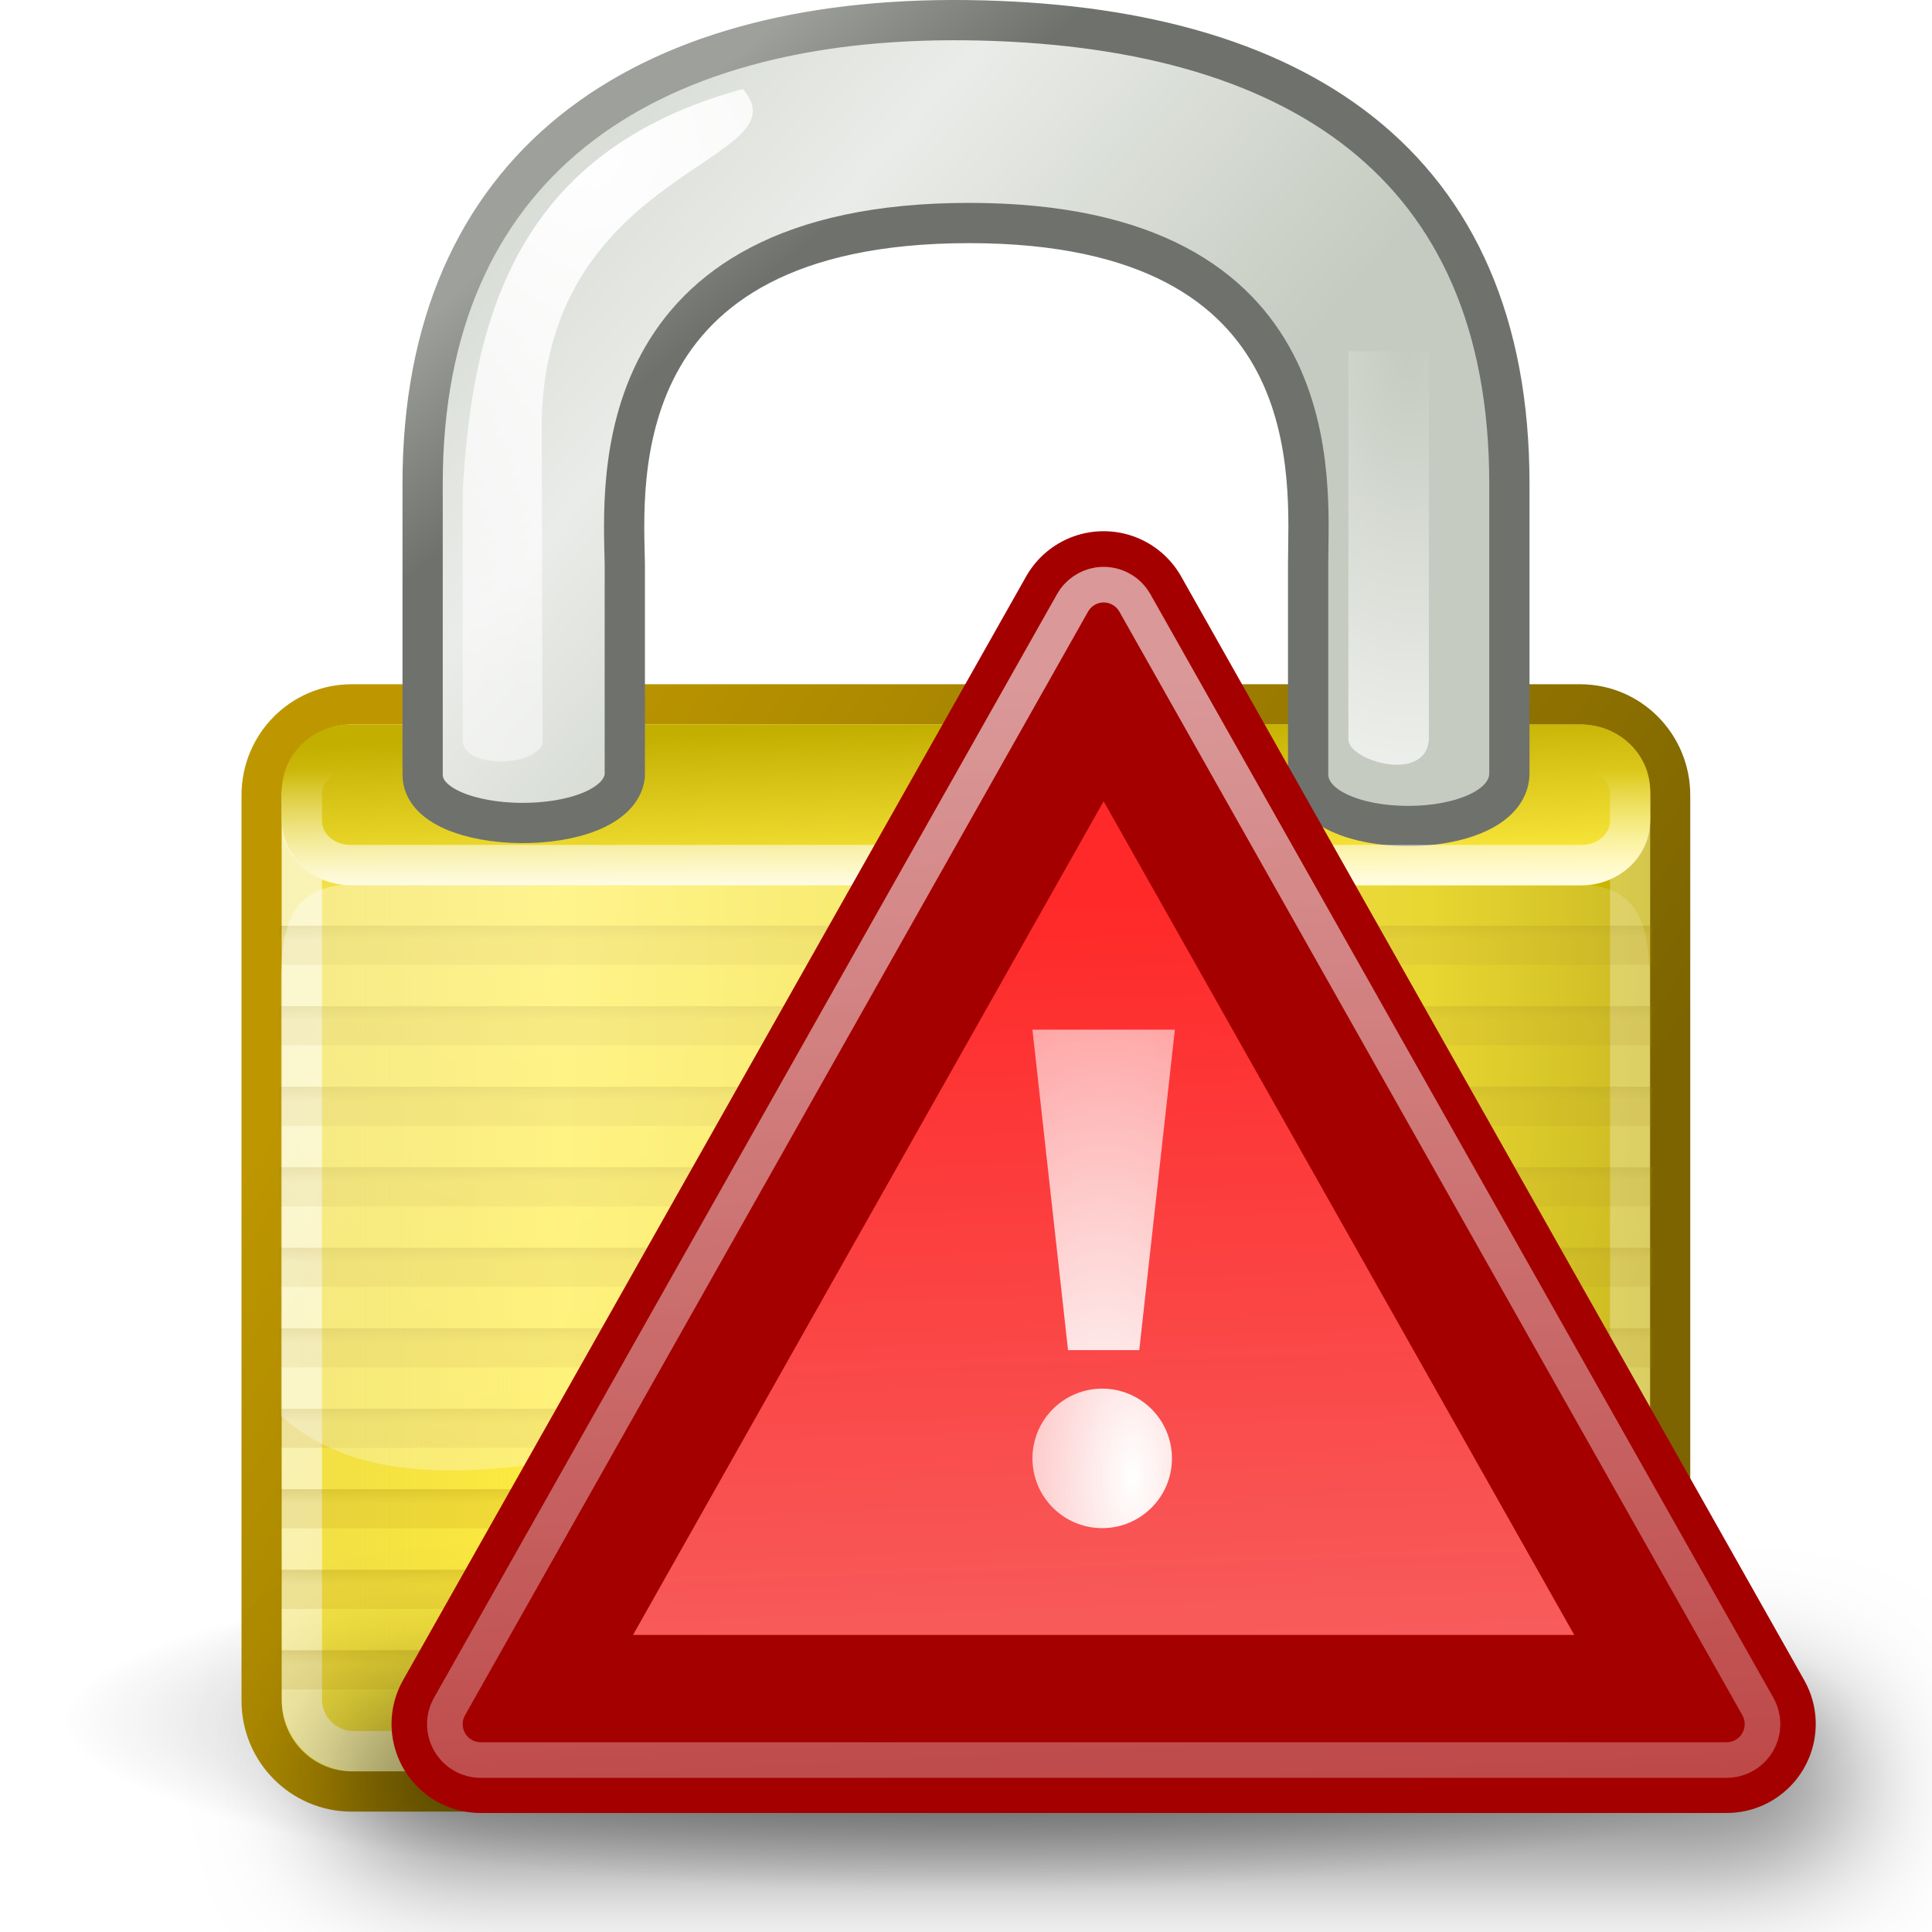
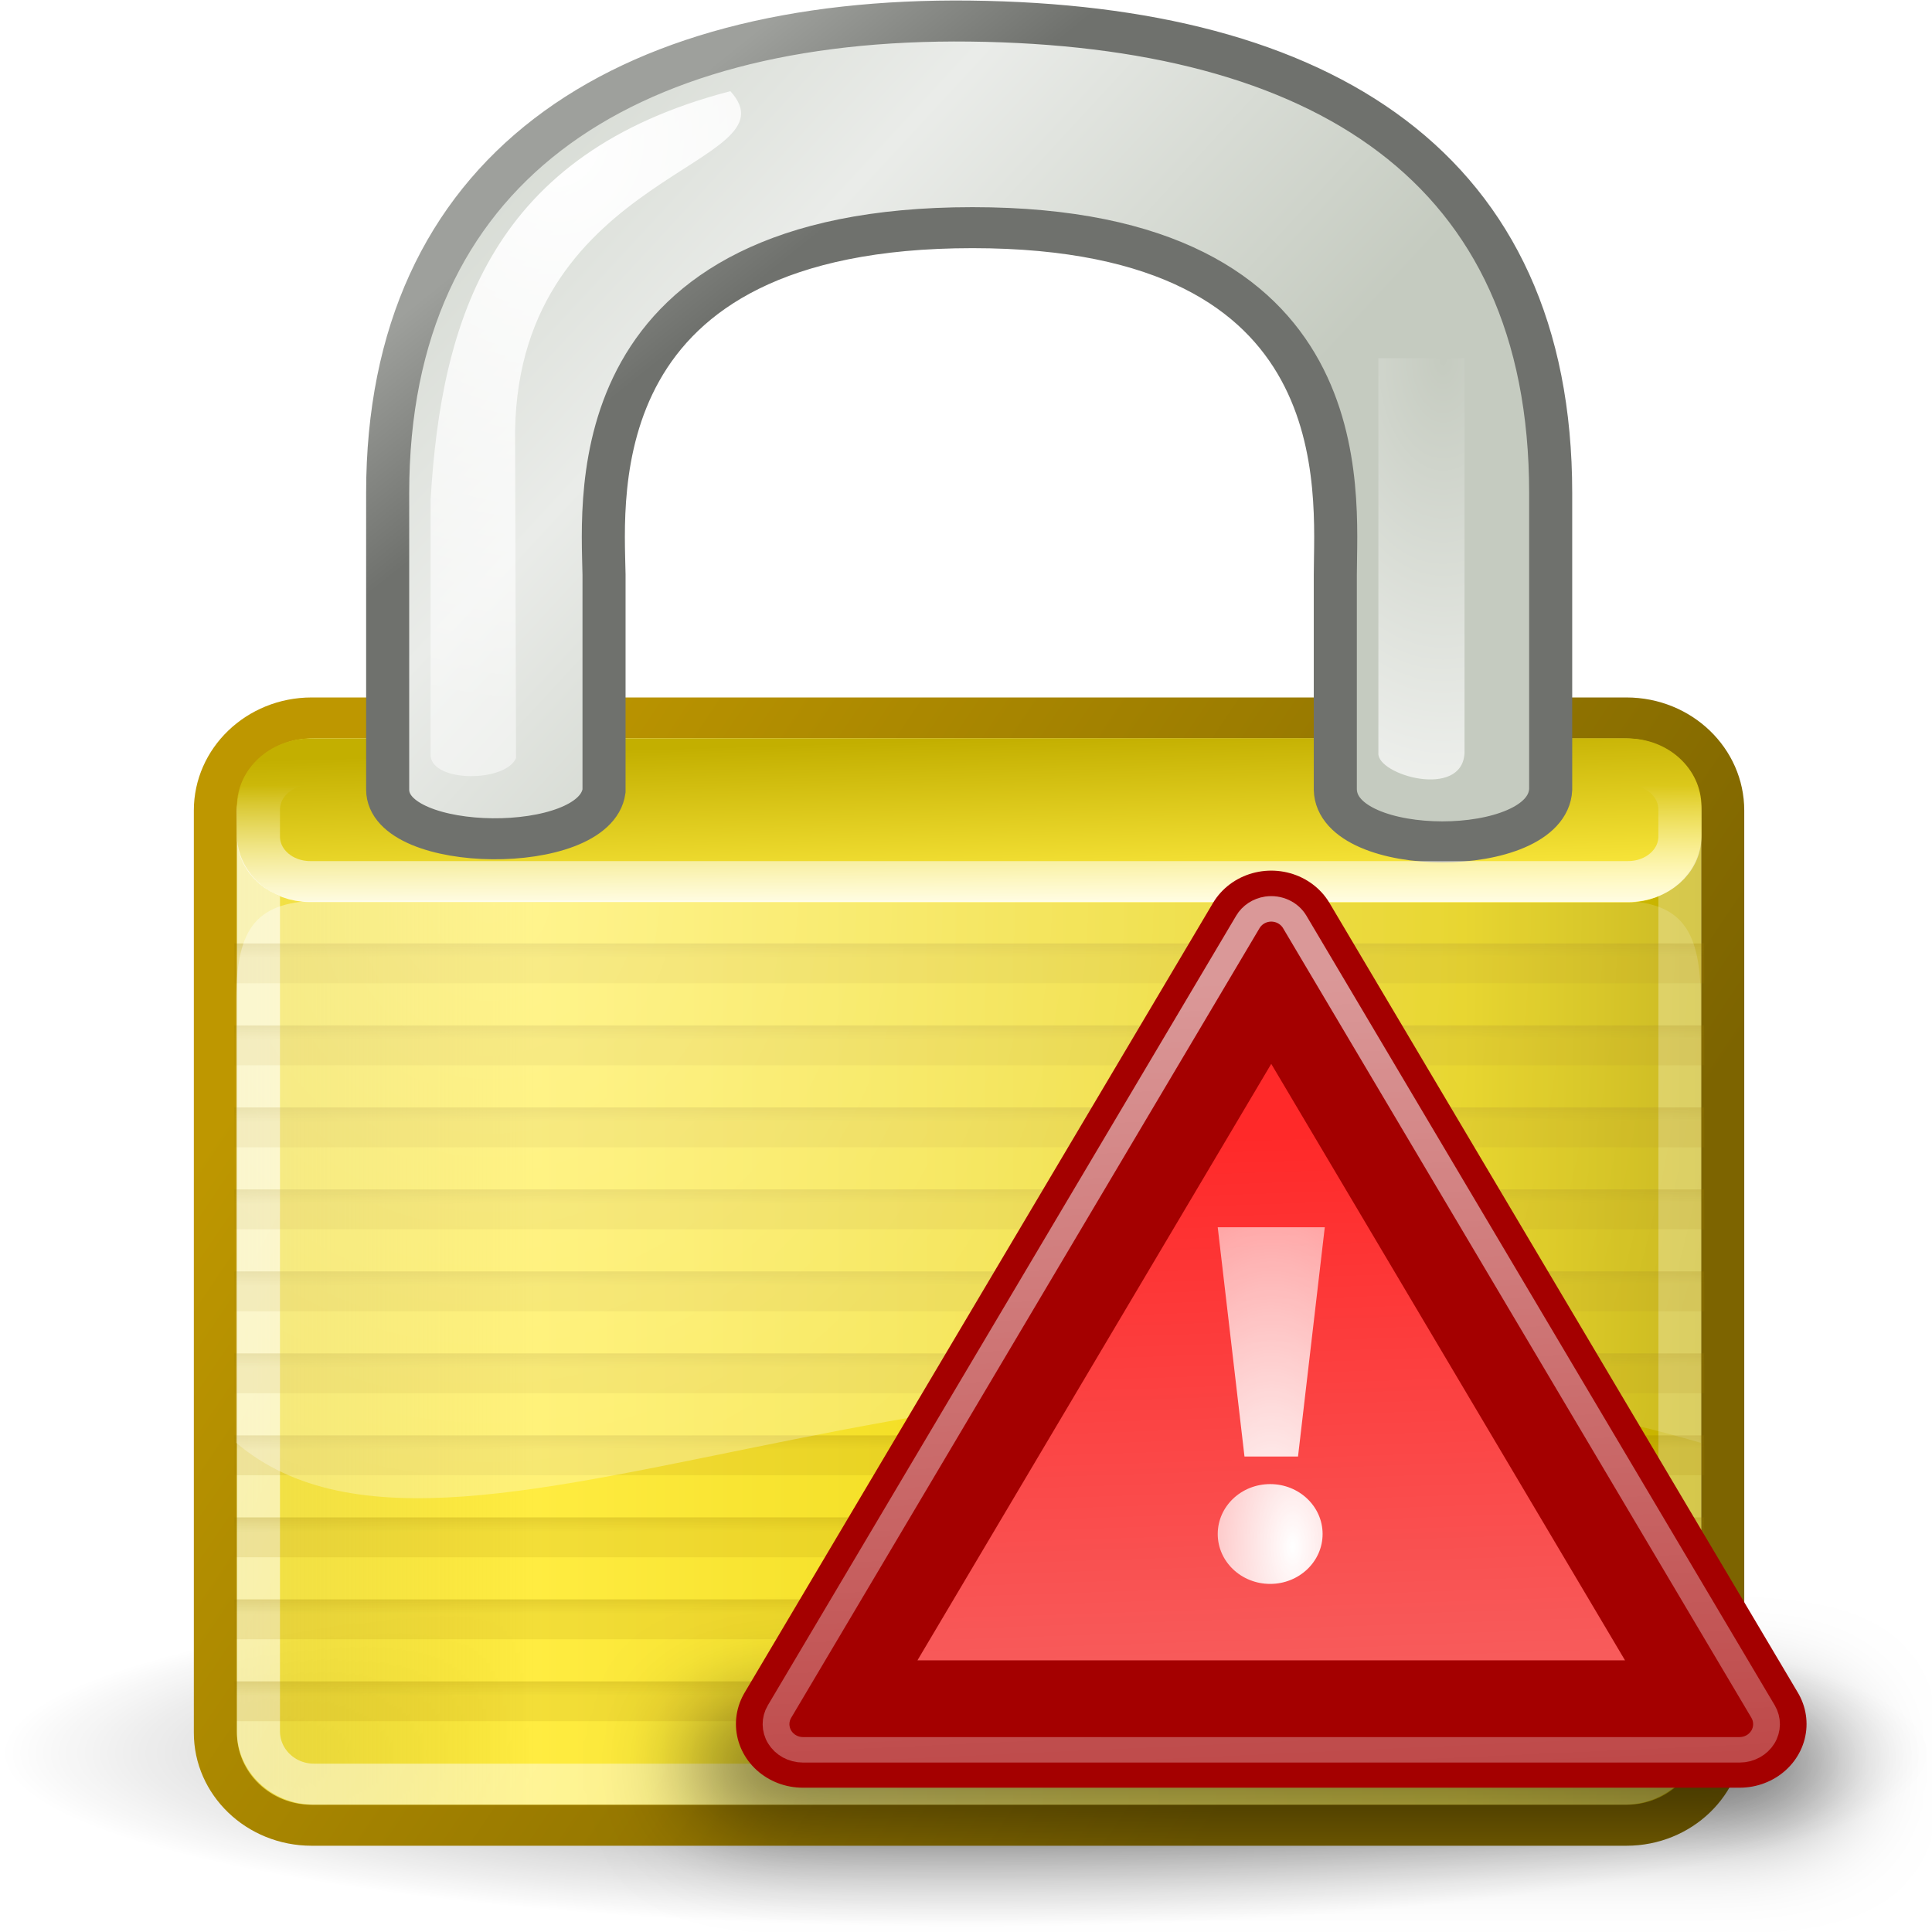
- <svg xmlns="http://www.w3.org/2000/svg" xmlns:xlink="http://www.w3.org/1999/xlink" width="48px" height="48px" id="svg1381">
-   <defs id="defs1383">
-     <filter x="-0.1" width="1.201" y="-0.904" height="2.807" id="filter5201">
-       <feGaussianBlur stdDeviation="1.788" id="feGaussianBlur5203" />
-     </filter>
+ <svg xmlns="http://www.w3.org/2000/svg" xmlns:xlink="http://www.w3.org/1999/xlink" width="24" height="24" id="svg2517" version="1.0">
+   <defs id="defs2519">
+     <radialGradient xlink:href="#linearGradient5239" id="radialGradient3581" gradientUnits="userSpaceOnUse" gradientTransform="matrix(-4.8005117e-7,-15.82179,7.340686,-5.8748188e-7,-150.9915,303.0063)" cx="17.125" cy="23.839" fx="17.125" fy="23.839" r="2" />
+     <radialGradient xlink:href="#linearGradient5239" id="radialGradient3579" gradientUnits="userSpaceOnUse" gradientTransform="matrix(-4.8005117e-7,-15.82179,7.340686,-5.8748188e-7,-150.9915,303.0063)" cx="17.125" cy="23.839" fx="17.125" fy="23.839" r="2" />
+     <linearGradient id="linearGradient5239">
+       <stop style="stop-color:#ffffff;stop-opacity:1;" offset="0" id="stop5241" />
+       <stop style="stop-color:#ffffff;stop-opacity:0;" offset="1" id="stop5243" />
+     </linearGradient>
+     <radialGradient xlink:href="#linearGradient5239" id="radialGradient3583" gradientUnits="userSpaceOnUse" gradientTransform="matrix(-4.8005117e-7,-15.82179,7.340686,-5.8748188e-7,-150.9915,303.0063)" cx="17.125" cy="23.839" fx="17.125" fy="23.839" r="2" />
+     <linearGradient id="linearGradient5223">
+       <stop style="stop-color:#ffffff;stop-opacity:1;" offset="0" id="stop5225" />
+       <stop style="stop-color:#ffffff;stop-opacity:0;" offset="1" id="stop5227" />
+     </linearGradient>
+     <linearGradient xlink:href="#linearGradient5223" id="linearGradient3577" gradientUnits="userSpaceOnUse" x1="24" y1="10.619" x2="26.878" y2="70.744" />
    <linearGradient id="linearGradient5205">
      <stop style="stop-color:#f56e6e;stop-opacity:1;" offset="0" id="stop5207" />
      <stop style="stop-color:#ff2929;stop-opacity:1;" offset="1" id="stop5209" />
    </linearGradient>
-     <linearGradient xlink:href="#linearGradient5205" id="linearGradient5221" gradientUnits="userSpaceOnUse" x1="29.456" y1="43.948" x2="28.444" y2="15.222" gradientTransform="translate(-30.43852,2.768033)" />
-     <linearGradient id="linearGradient5223">
-       <stop style="stop-color:#ffffff;stop-opacity:1;" offset="0" id="stop5225" />
-       <stop style="stop-color:#ffffff;stop-opacity:0;" offset="1" id="stop5227" />
+     <linearGradient xlink:href="#linearGradient5205" id="linearGradient3575" gradientUnits="userSpaceOnUse" gradientTransform="translate(-30.43852,2.768033)" x1="29.456" y1="43.948" x2="28.444" y2="15.222" />
+     <filter x="-0.1" width="1.201" y="-0.904" height="2.807" id="filter5201">
+       <feGaussianBlur stdDeviation="1.788" id="feGaussianBlur5203" />
+     </filter>
+     <linearGradient id="linearGradient12071">
+       <stop id="stop12073" offset="0" style="stop-color:#ffffff;stop-opacity:1;" />
+       <stop id="stop12075" offset="1" style="stop-color:#ffffff;stop-opacity:0;" />
    </linearGradient>
-     <linearGradient xlink:href="#linearGradient5223" id="linearGradient5229" x1="24" y1="10.619" x2="26.878" y2="70.744" gradientUnits="userSpaceOnUse" />
-     <linearGradient id="linearGradient5239">
-       <stop style="stop-color:#ffffff;stop-opacity:1;" offset="0" id="stop5241" />
-       <stop style="stop-color:#ffffff;stop-opacity:0;" offset="1" id="stop5243" />
-     </linearGradient>
-     <radialGradient xlink:href="#linearGradient5239" id="radialGradient5245" cx="17.125" cy="23.839" fx="17.125" fy="23.839" r="2" gradientTransform="matrix(-4.8005117e-7,-15.82179,7.340686,-5.8748188e-7,-150.9915,303.0063)" gradientUnits="userSpaceOnUse" />
+     <linearGradient xlink:href="#linearGradient12071" id="linearGradient1387" gradientUnits="userSpaceOnUse" gradientTransform="matrix(1,0,0,0.951923,0,1.975963)" x1="21.942" y1="21.551" x2="21.942" y2="18.038" />
    <linearGradient id="linearGradient7613">
      <stop style="stop-color:#ffffff;stop-opacity:0;" offset="0" id="stop7615" />
      <stop style="stop-color:#ffffff;stop-opacity:1;" offset="1" id="stop7617" />
    </linearGradient>
-     <linearGradient id="linearGradient7601">
-       <stop style="stop-color:#ffffff;stop-opacity:1;" offset="0" id="stop7603" />
-       <stop style="stop-color:#ffffff;stop-opacity:0;" offset="1" id="stop7605" />
+     <radialGradient xlink:href="#linearGradient7613" id="radialGradient7611" cx="30.996" cy="13.156" fx="30.996" fy="13.156" r="1" gradientTransform="matrix(-5.31617e-7,14.96898,-8.276676,3.968832e-4,143.8949,-454.2723)" gradientUnits="userSpaceOnUse" />
+     <radialGradient xlink:href="#linearGradient9845" id="radialGradient7619" cx="12.184" cy="8.546" fx="12.184" fy="8.546" r="3.604" gradientTransform="matrix(-0.441342,3.786965,-3.285907,-0.382939,47.91818,-38.4483)" gradientUnits="userSpaceOnUse" />
+     <linearGradient id="linearGradient11335">
+       <stop id="stop11337" offset="0" style="stop-color:#6f716d;stop-opacity:1;" />
+       <stop id="stop11339" offset="1" style="stop-color:#9ea09c;stop-opacity:1;" />
    </linearGradient>
-     <linearGradient id="linearGradient5820">
-       <stop id="stop6704" offset="0" style="stop-color:#000000;stop-opacity:0;" />
-       <stop style="stop-color:#000000;stop-opacity:0;" offset="0.608" id="stop6706" />
-       <stop style="stop-color:#000000;stop-opacity:1;" offset="1" id="stop5824" />
+     <linearGradient y2="6.04" x2="16.198" y1="9.664" x1="19.251" gradientTransform="translate(0,-1.926279)" gradientUnits="userSpaceOnUse" id="linearGradient1394" xlink:href="#linearGradient11335" />
+     <linearGradient id="linearGradient10591">
+       <stop id="stop10593" offset="0" style="stop-color:#cad0c6;stop-opacity:1;" />
+       <stop style="stop-color:#eaece9;stop-opacity:1;" offset="0.5" id="stop10599" />
+       <stop id="stop10595" offset="1" style="stop-color:#c5cbc0;stop-opacity:1;" />
    </linearGradient>
-     <linearGradient id="linearGradient4135">
-       <stop style="stop-color:#896d00;stop-opacity:1;" offset="0" id="stop4137" />
-       <stop style="stop-color:#a18000;stop-opacity:0;" offset="1" id="stop4139" />
+     <linearGradient y2="17.47" x2="27.192" y1="2.914" x1="10.651" gradientTransform="translate(0,-1.926279)" gradientUnits="userSpaceOnUse" id="linearGradient1392" xlink:href="#linearGradient10591" />
+     <linearGradient id="linearGradient2298">
+       <stop id="stop2300" offset="0" style="stop-color:#ffffff;stop-opacity:1;" />
+       <stop id="stop2302" offset="1" style="stop-color:#ffffff;stop-opacity:0;" />
    </linearGradient>
+     <radialGradient xlink:href="#linearGradient2298" id="radialGradient1572" gradientUnits="userSpaceOnUse" gradientTransform="matrix(2.531089,0,0,2.860549,-19.66786,-16.33929)" cx="12.846" cy="13.342" fx="12.846" fy="13.342" r="17" />
    <linearGradient id="linearGradient3505">
      <stop style="stop-color:#ffec41;stop-opacity:1;" offset="0" id="stop3509" />
      <stop id="stop3513" offset="1" style="stop-color:#c3af00;stop-opacity:1;" />
    </linearGradient>
-     <linearGradient y2="6.04" x2="16.198" y1="9.664" x1="19.251" gradientTransform="translate(0,-1.926279)" gradientUnits="userSpaceOnUse" id="linearGradient1394" xlink:href="#linearGradient11335" />
-     <linearGradient y2="17.47" x2="27.192" y1="2.914" x1="10.651" gradientTransform="translate(0,-1.926279)" gradientUnits="userSpaceOnUse" id="linearGradient1392" xlink:href="#linearGradient10591" />
+     <linearGradient xlink:href="#linearGradient3505" id="linearGradient1591" x1="24.875" y1="21" x2="24.75" y2="17" gradientUnits="userSpaceOnUse" gradientTransform="translate(0,1)" />
    <linearGradient y2="26.025" x2="27.824" y1="22.739" x1="27.812" gradientTransform="matrix(1.230769,0,0,0.32409,-5.538462,32.89774)" gradientUnits="userSpaceOnUse" id="linearGradient2324" xlink:href="#linearGradient5741" />
    <linearGradient y2="26.025" x2="27.824" y1="22.739" x1="27.812" gradientTransform="matrix(1.230769,0,0,0.32409,-5.538462,30.89774)" gradientUnits="userSpaceOnUse" id="linearGradient2322" xlink:href="#linearGradient5741" />
    <linearGradient y2="26.025" x2="27.824" y1="22.739" x1="27.812" gradientTransform="matrix(1.230769,0,0,0.32409,-5.538462,28.89774)" gradientUnits="userSpaceOnUse" id="linearGradient2320" xlink:href="#linearGradient5741" />
    <linearGradient y2="26.025" x2="27.824" y1="22.739" x1="27.812" gradientTransform="matrix(1.230769,0,0,0.32409,-5.538462,26.89774)" gradientUnits="userSpaceOnUse" id="linearGradient2318" xlink:href="#linearGradient5741" />
    <linearGradient y2="26.025" x2="27.824" y1="22.739" x1="27.812" gradientTransform="matrix(1.230769,0,0,0.32409,-5.538462,24.89774)" gradientUnits="userSpaceOnUse" id="linearGradient2316" xlink:href="#linearGradient5741" />
    <linearGradient y2="26.025" x2="27.824" y1="22.739" x1="27.812" gradientTransform="matrix(1.230769,0,0,0.32409,-5.538462,22.89774)" gradientUnits="userSpaceOnUse" id="linearGradient2314" xlink:href="#linearGradient5741" />
    <linearGradient y2="26.025" x2="27.824" y1="22.739" x1="27.812" gradientTransform="matrix(1.230769,0,0,0.32409,-5.538462,20.89774)" gradientUnits="userSpaceOnUse" id="linearGradient2312" xlink:href="#linearGradient5741" />
    <linearGradient y2="26.025" x2="27.824" y1="22.739" x1="27.812" gradientTransform="matrix(1.230769,0,0,0.32409,-5.538462,18.89774)" gradientUnits="userSpaceOnUse" id="linearGradient2310" xlink:href="#linearGradient5741" />
    <linearGradient y2="26.025" x2="27.824" y1="22.739" x1="27.812" gradientTransform="matrix(1.230769,0,0,0.32409,-5.538462,16.89774)" gradientUnits="userSpaceOnUse" id="linearGradient2308" xlink:href="#linearGradient5741" />
+     <linearGradient id="linearGradient5741">
+       <stop id="stop5743" offset="0" style="stop-color:#896d00;stop-opacity:1;" />
+       <stop id="stop5745" offset="1" style="stop-color:#a18000;stop-opacity:0.268;" />
+     </linearGradient>
    <linearGradient y2="26.025" x2="27.824" y1="22.739" x1="27.812" gradientTransform="matrix(1.230769,0,0,0.32409,-5.538462,14.89774)" gradientUnits="userSpaceOnUse" id="linearGradient2306" xlink:href="#linearGradient5741" />
    <linearGradient id="linearGradient9845">
      <stop id="stop9847" offset="0" style="stop-color:#ffffff;stop-opacity:1;" />
      <stop id="stop9849" offset="1" style="stop-color:#ffffff;stop-opacity:0.495;" />
    </linearGradient>
-     <linearGradient id="linearGradient10591">
-       <stop id="stop10593" offset="0" style="stop-color:#cad0c6;stop-opacity:1;" />
-       <stop style="stop-color:#eaece9;stop-opacity:1;" offset="0.5" id="stop10599" />
-       <stop id="stop10595" offset="1" style="stop-color:#c5cbc0;stop-opacity:1;" />
-     </linearGradient>
+     <linearGradient xlink:href="#linearGradient9845" id="linearGradient1575" gradientUnits="userSpaceOnUse" gradientTransform="matrix(0.999112,0,0,1.095802,3.642141e-2,-4.139733)" x1="10.907" y1="25.002" x2="30.875" y2="36.127" />
    <linearGradient id="linearGradient11327">
      <stop id="stop11329" offset="0" style="stop-color:#7d6400;stop-opacity:1;" />
      <stop id="stop11331" offset="1" style="stop-color:#be9700;stop-opacity:1;" />
    </linearGradient>
-     <linearGradient id="linearGradient11335">
-       <stop id="stop11337" offset="0" style="stop-color:#6f716d;stop-opacity:1;" />
-       <stop id="stop11339" offset="1" style="stop-color:#9ea09c;stop-opacity:1;" />
-     </linearGradient>
-     <linearGradient id="linearGradient12071">
-       <stop id="stop12073" offset="0" style="stop-color:#ffffff;stop-opacity:1;" />
-       <stop id="stop12075" offset="1" style="stop-color:#ffffff;stop-opacity:0;" />
-     </linearGradient>
-     <linearGradient id="linearGradient5741">
-       <stop id="stop5743" offset="0" style="stop-color:#896d00;stop-opacity:1;" />
-       <stop id="stop5745" offset="1" style="stop-color:#a18000;stop-opacity:0.268;" />
-     </linearGradient>
+     <linearGradient xlink:href="#linearGradient11327" id="linearGradient1580" gradientUnits="userSpaceOnUse" gradientTransform="matrix(1,0,0,1.089878,0,-3.986899)" x1="31.63" y1="41.792" x2="8.671" y2="25.794" />
    <linearGradient id="linearGradient2092">
      <stop style="stop-color:#ead200;stop-opacity:0.713;" offset="0" id="stop2094" />
      <stop id="stop2098" offset="0.21" style="stop-color:#ffec41;stop-opacity:1;" />
      <stop style="stop-color:#e2cc00;stop-opacity:1;" offset="0.84" id="stop2293" />
      <stop style="stop-color:#c3af00;stop-opacity:1;" offset="1" id="stop2100" />
    </linearGradient>
-     <radialGradient gradientUnits="userSpaceOnUse" gradientTransform="matrix(1,0,0,0.651376,4.756609e-15,10.75754)" r="15.571" fy="30.857" fx="22.571" cy="30.857" cx="22.571" id="radialGradient3564" xlink:href="#linearGradient3558" />
+     <linearGradient xlink:href="#linearGradient2092" id="linearGradient1578" gradientUnits="userSpaceOnUse" gradientTransform="matrix(1,0,0,1.089878,0,-5.10979)" x1="6.727" y1="32.162" x2="40.938" y2="32.162" />
    <linearGradient id="linearGradient3558">
      <stop id="stop3560" offset="0" style="stop-color:#000000;stop-opacity:1;" />
      <stop id="stop3562" offset="1" style="stop-color:#000000;stop-opacity:0;" />
    </linearGradient>
-     <linearGradient id="linearGradient2298">
-       <stop id="stop2300" offset="0" style="stop-color:#ffffff;stop-opacity:1;" />
-       <stop id="stop2302" offset="1" style="stop-color:#ffffff;stop-opacity:0;" />
-     </linearGradient>
-     <radialGradient xlink:href="#linearGradient2298" id="radialGradient1572" gradientUnits="userSpaceOnUse" gradientTransform="matrix(2.531089,-2.901827e-16,6.080015e-9,2.860549,-19.66786,-16.33929)" cx="12.846" cy="13.342" fx="12.846" fy="13.342" r="17" />
-     <linearGradient xlink:href="#linearGradient9845" id="linearGradient1575" gradientUnits="userSpaceOnUse" gradientTransform="matrix(0.999112,0,0,1.095802,3.642141e-2,-4.139733)" x1="10.907" y1="25.002" x2="30.875" y2="36.127" />
-     <linearGradient xlink:href="#linearGradient2092" id="linearGradient1578" gradientUnits="userSpaceOnUse" gradientTransform="matrix(1,0,0,1.089878,0,-5.10979)" x1="6.727" y1="32.162" x2="40.938" y2="32.162" />
-     <linearGradient xlink:href="#linearGradient11327" id="linearGradient1580" gradientUnits="userSpaceOnUse" gradientTransform="matrix(1,0,0,1.089878,0,-3.986899)" x1="31.63" y1="41.792" x2="8.671" y2="25.794" />
-     <linearGradient xlink:href="#linearGradient3505" id="linearGradient1591" x1="24.875" y1="21" x2="24.75" y2="17" gradientUnits="userSpaceOnUse" gradientTransform="translate(0,1)" />
-     <linearGradient xlink:href="#linearGradient12071" id="linearGradient1387" gradientUnits="userSpaceOnUse" gradientTransform="matrix(1,0,0,0.951923,0,1.975963)" x1="21.942" y1="21.551" x2="21.942" y2="18.038" />
-     <linearGradient xlink:href="#linearGradient5741" id="linearGradient1411" gradientUnits="userSpaceOnUse" gradientTransform="matrix(1.230769,0,0,0.32409,-5.538462,14.89774)" x1="27.812" y1="22.739" x2="27.824" y2="26.025" />
-     <linearGradient xlink:href="#linearGradient5741" id="linearGradient1413" gradientUnits="userSpaceOnUse" gradientTransform="matrix(1.230769,0,0,0.32409,-5.538462,16.89774)" x1="27.812" y1="22.739" x2="27.824" y2="26.025" />
-     <linearGradient xlink:href="#linearGradient5741" id="linearGradient1415" gradientUnits="userSpaceOnUse" gradientTransform="matrix(1.230769,0,0,0.32409,-5.538462,18.89774)" x1="27.812" y1="22.739" x2="27.824" y2="26.025" />
-     <linearGradient xlink:href="#linearGradient5741" id="linearGradient1417" gradientUnits="userSpaceOnUse" gradientTransform="matrix(1.230769,0,0,0.32409,-5.538462,20.89774)" x1="27.812" y1="22.739" x2="27.824" y2="26.025" />
-     <linearGradient xlink:href="#linearGradient5741" id="linearGradient1419" gradientUnits="userSpaceOnUse" gradientTransform="matrix(1.230769,0,0,0.32409,-5.538462,22.89774)" x1="27.812" y1="22.739" x2="27.824" y2="26.025" />
-     <linearGradient xlink:href="#linearGradient5741" id="linearGradient1421" gradientUnits="userSpaceOnUse" gradientTransform="matrix(1.230769,0,0,0.32409,-5.538462,24.89774)" x1="27.812" y1="22.739" x2="27.824" y2="26.025" />
-     <linearGradient xlink:href="#linearGradient5741" id="linearGradient1423" gradientUnits="userSpaceOnUse" gradientTransform="matrix(1.230769,0,0,0.32409,-5.538462,26.89774)" x1="27.812" y1="22.739" x2="27.824" y2="26.025" />
-     <linearGradient xlink:href="#linearGradient5741" id="linearGradient1425" gradientUnits="userSpaceOnUse" gradientTransform="matrix(1.230769,0,0,0.32409,-5.538462,28.89774)" x1="27.812" y1="22.739" x2="27.824" y2="26.025" />
-     <linearGradient xlink:href="#linearGradient5741" id="linearGradient1427" gradientUnits="userSpaceOnUse" gradientTransform="matrix(1.230769,0,0,0.32409,-5.538462,30.89774)" x1="27.812" y1="22.739" x2="27.824" y2="26.025" />
-     <linearGradient xlink:href="#linearGradient5741" id="linearGradient1429" gradientUnits="userSpaceOnUse" gradientTransform="matrix(1.230769,0,0,0.32409,-5.538462,32.89774)" x1="27.812" y1="22.739" x2="27.824" y2="26.025" />
-     <linearGradient xlink:href="#linearGradient5741" id="linearGradient2307" gradientUnits="userSpaceOnUse" gradientTransform="matrix(1.312358,0,1.799061e-17,0.32409,-1.156393,5.669486)" x1="27.812" y1="22.739" x2="27.824" y2="26.025" />
-     <linearGradient xlink:href="#linearGradient5741" id="linearGradient2311" gradientUnits="userSpaceOnUse" gradientTransform="matrix(1.312358,0,1.799061e-17,0.32409,-1.156393,3.669486)" x1="27.812" y1="22.739" x2="27.824" y2="26.025" />
-     <linearGradient xlink:href="#linearGradient5741" id="linearGradient2315" gradientUnits="userSpaceOnUse" gradientTransform="matrix(1.312358,0,1.799061e-17,0.32409,-1.156393,1.669487)" x1="27.812" y1="22.739" x2="27.824" y2="26.025" />
-     <linearGradient xlink:href="#linearGradient5741" id="linearGradient2319" gradientUnits="userSpaceOnUse" gradientTransform="matrix(1.312358,0,1.799061e-17,0.32409,-1.156393,-0.330512)" x1="27.812" y1="22.739" x2="27.824" y2="26.025" />
-     <linearGradient xlink:href="#linearGradient5741" id="linearGradient2323" gradientUnits="userSpaceOnUse" gradientTransform="matrix(1.312358,0,1.799061e-17,0.32409,-1.156393,-2.330512)" x1="27.812" y1="22.739" x2="27.824" y2="26.025" />
-     <linearGradient xlink:href="#linearGradient5741" id="linearGradient2326" gradientUnits="userSpaceOnUse" gradientTransform="matrix(1.312358,0,1.799061e-17,0.32409,-1.156393,-4.330511)" x1="27.812" y1="22.739" x2="27.824" y2="26.025" />
-     <linearGradient xlink:href="#linearGradient5741" id="linearGradient2329" gradientUnits="userSpaceOnUse" gradientTransform="matrix(1.312358,0,1.799061e-17,0.32409,-1.156393,-6.33051)" x1="27.812" y1="22.739" x2="27.824" y2="26.025" />
-     <linearGradient xlink:href="#linearGradient5741" id="linearGradient2332" gradientUnits="userSpaceOnUse" gradientTransform="matrix(1.312358,0,1.799061e-17,0.32409,-1.156393,-8.330509)" x1="27.812" y1="22.739" x2="27.824" y2="26.025" />
-     <linearGradient xlink:href="#linearGradient5741" id="linearGradient2335" gradientUnits="userSpaceOnUse" gradientTransform="matrix(1.312358,0,1.799061e-17,0.32409,-1.156393,-10.33051)" x1="27.812" y1="22.739" x2="27.824" y2="26.025" />
-     <linearGradient xlink:href="#linearGradient5741" id="linearGradient2338" gradientUnits="userSpaceOnUse" gradientTransform="matrix(1.312358,0,1.799061e-17,0.32409,-1.156393,-12.33051)" x1="27.812" y1="22.739" x2="27.824" y2="26.025" />
-     <linearGradient xlink:href="#linearGradient7601" id="linearGradient7607" x1="16.529" y1="-0.397" x2="14.615" y2="12.437" gradientUnits="userSpaceOnUse" />
-     <radialGradient xlink:href="#linearGradient7613" id="radialGradient7611" cx="30.996" cy="13.156" fx="30.996" fy="13.156" r="1" gradientTransform="matrix(-5.31617e-7,14.96898,-8.276676,3.968832e-4,143.8949,-454.2723)" gradientUnits="userSpaceOnUse" />
-     <radialGradient xlink:href="#linearGradient9845" id="radialGradient7619" cx="12.184" cy="8.546" fx="12.184" fy="8.546" r="3.604" gradientTransform="matrix(-0.441342,3.786965,-3.285907,-0.382939,47.91818,-38.4483)" gradientUnits="userSpaceOnUse" />
-     <radialGradient xlink:href="#linearGradient5239" id="radialGradient3562" gradientUnits="userSpaceOnUse" gradientTransform="matrix(-4.8005117e-7,-15.82179,7.340686,-5.8748188e-7,-150.9915,303.0063)" cx="17.125" cy="23.839" fx="17.125" fy="23.839" r="2" />
-     <radialGradient xlink:href="#linearGradient5239" id="radialGradient3565" gradientUnits="userSpaceOnUse" gradientTransform="matrix(-4.8005117e-7,-15.82179,7.340686,-5.8748188e-7,-150.9915,303.0063)" cx="17.125" cy="23.839" fx="17.125" fy="23.839" r="2" />
-     <linearGradient xlink:href="#linearGradient5205" id="linearGradient3575" gradientUnits="userSpaceOnUse" gradientTransform="translate(-30.43852,2.768033)" x1="29.456" y1="43.948" x2="28.444" y2="15.222" />
-     <linearGradient xlink:href="#linearGradient5223" id="linearGradient3577" gradientUnits="userSpaceOnUse" x1="24" y1="10.619" x2="26.878" y2="70.744" />
-     <radialGradient xlink:href="#linearGradient5239" id="radialGradient3579" gradientUnits="userSpaceOnUse" gradientTransform="matrix(-4.8005117e-7,-15.82179,7.340686,-5.8748188e-7,-150.9915,303.0063)" cx="17.125" cy="23.839" fx="17.125" fy="23.839" r="2" />
-     <radialGradient xlink:href="#linearGradient5239" id="radialGradient3581" gradientUnits="userSpaceOnUse" gradientTransform="matrix(-4.8005117e-7,-15.82179,7.340686,-5.8748188e-7,-150.9915,303.0063)" cx="17.125" cy="23.839" fx="17.125" fy="23.839" r="2" />
-     <radialGradient xlink:href="#linearGradient5239" id="radialGradient3583" gradientUnits="userSpaceOnUse" gradientTransform="matrix(-4.8005117e-7,-15.82179,7.340686,-5.8748188e-7,-150.9915,303.0063)" cx="17.125" cy="23.839" fx="17.125" fy="23.839" r="2" />
+     <radialGradient gradientUnits="userSpaceOnUse" gradientTransform="matrix(1,0,0,0.651376,0,10.75754)" r="15.571" fy="30.857" fx="22.571" cy="30.857" cx="22.571" id="radialGradient3564" xlink:href="#linearGradient3558" />
  </defs>
  <g id="layer1">
-     <path style="opacity:0.474;color:#000000;fill:url(#radialGradient3564);fill-opacity:1;fill-rule:nonzero;stroke:none;stroke-width:1;stroke-linecap:round;stroke-linejoin:round;marker:none;marker-start:none;marker-mid:none;marker-end:none;stroke-miterlimit:4;stroke-dasharray:none;stroke-dashoffset:0;stroke-opacity:1;visibility:visible;display:inline;overflow:visible" id="path3556" d="M 38.143 30.857 A 15.571 10.143 0 1 1  7,30.857 A 15.571 10.143 0 1 1  38.143 30.857 z" transform="matrix(1.440225,0,0,0.419014,-8.581573,29.82043)" />
-     <rect style="fill:url(#linearGradient1578);fill-opacity:1;fill-rule:evenodd;stroke:url(#linearGradient1580);stroke-width:1;stroke-linecap:round;stroke-linejoin:round;stroke-miterlimit:4;stroke-dasharray:none;stroke-dashoffset:0;stroke-opacity:1" id="rect1314" width="34.994" height="27.009" x="6.5" y="17.5" rx="2.235" ry="2.257" />
-     <rect style="fill:none;fill-opacity:1;fill-rule:evenodd;stroke:url(#linearGradient1575);stroke-width:1;stroke-linecap:round;stroke-linejoin:round;stroke-miterlimit:4;stroke-dasharray:none;stroke-dashoffset:0;stroke-opacity:0.601" id="rect6903" width="33.001" height="25.007" x="7.5" y="18.5" rx="1.289" ry="1.289" />
-     <g id="g2281" style="opacity:1" transform="matrix(1.066291,0,0,1,-1.59099,0)">
-       <rect ry="0" rx="0" y="23" x="8" height="0.972" width="32" id="rect5013" style="opacity:0.5;fill:url(#linearGradient2306);fill-opacity:1;fill-rule:evenodd;stroke:none;stroke-width:1;stroke-linecap:round;stroke-linejoin:miter;stroke-miterlimit:4;stroke-dasharray:none;stroke-dashoffset:0;stroke-opacity:1" />
-       <rect style="opacity:0.5;fill:url(#linearGradient2308);fill-opacity:1;fill-rule:evenodd;stroke:none;stroke-width:1;stroke-linecap:round;stroke-linejoin:miter;stroke-miterlimit:4;stroke-dasharray:none;stroke-dashoffset:0;stroke-opacity:1" id="rect2245" width="32" height="0.972" x="8" y="25" rx="0" ry="0" />
-       <rect ry="0" rx="0" y="27" x="8" height="0.972" width="32" id="rect2249" style="opacity:0.5;fill:url(#linearGradient2310);fill-opacity:1;fill-rule:evenodd;stroke:none;stroke-width:1;stroke-linecap:round;stroke-linejoin:miter;stroke-miterlimit:4;stroke-dasharray:none;stroke-dashoffset:0;stroke-opacity:1" />
-       <rect style="opacity:0.5;fill:url(#linearGradient2312);fill-opacity:1;fill-rule:evenodd;stroke:none;stroke-width:1;stroke-linecap:round;stroke-linejoin:miter;stroke-miterlimit:4;stroke-dasharray:none;stroke-dashoffset:0;stroke-opacity:1" id="rect2253" width="32" height="0.972" x="8" y="29" rx="0" ry="0" />
-       <rect ry="0" rx="0" y="31" x="8" height="0.972" width="32" id="rect2257" style="opacity:0.5;fill:url(#linearGradient2314);fill-opacity:1;fill-rule:evenodd;stroke:none;stroke-width:1;stroke-linecap:round;stroke-linejoin:miter;stroke-miterlimit:4;stroke-dasharray:none;stroke-dashoffset:0;stroke-opacity:1" />
-       <rect style="opacity:0.5;fill:url(#linearGradient2316);fill-opacity:1;fill-rule:evenodd;stroke:none;stroke-width:1;stroke-linecap:round;stroke-linejoin:miter;stroke-miterlimit:4;stroke-dasharray:none;stroke-dashoffset:0;stroke-opacity:1" id="rect2261" width="32" height="0.972" x="8" y="33" rx="0" ry="0" />
-       <rect ry="0" rx="0" y="35" x="8" height="0.972" width="32" id="rect2265" style="opacity:0.5;fill:url(#linearGradient2318);fill-opacity:1;fill-rule:evenodd;stroke:none;stroke-width:1;stroke-linecap:round;stroke-linejoin:miter;stroke-miterlimit:4;stroke-dasharray:none;stroke-dashoffset:0;stroke-opacity:1" />
-       <rect style="opacity:0.5;fill:url(#linearGradient2320);fill-opacity:1;fill-rule:evenodd;stroke:none;stroke-width:1;stroke-linecap:round;stroke-linejoin:miter;stroke-miterlimit:4;stroke-dasharray:none;stroke-dashoffset:0;stroke-opacity:1" id="rect2269" width="32" height="0.972" x="8" y="37" rx="0" ry="0" />
-       <rect ry="0" rx="0" y="39" x="8" height="0.972" width="32" id="rect2273" style="opacity:0.5;fill:url(#linearGradient2322);fill-opacity:1;fill-rule:evenodd;stroke:none;stroke-width:1;stroke-linecap:round;stroke-linejoin:miter;stroke-miterlimit:4;stroke-dasharray:none;stroke-dashoffset:0;stroke-opacity:1" />
-       <rect style="opacity:0.5;fill:url(#linearGradient2324);fill-opacity:1;fill-rule:evenodd;stroke:none;stroke-width:1;stroke-linecap:round;stroke-linejoin:miter;stroke-miterlimit:4;stroke-dasharray:none;stroke-dashoffset:0;stroke-opacity:1" id="rect2277" width="32" height="0.972" x="8" y="41" rx="0" ry="0" />
-     </g>
-     <rect style="color:#000000;fill:url(#linearGradient1591);fill-opacity:1;fill-rule:evenodd;stroke:none;stroke-width:2;stroke-linecap:round;stroke-linejoin:round;marker:none;marker-start:none;marker-mid:none;marker-end:none;stroke-miterlimit:4;stroke-dasharray:none;stroke-dashoffset:0;stroke-opacity:1;visibility:visible;display:inline;overflow:visible" id="rect1460" width="34" height="4" x="7" y="18" rx="1.715" ry="1.661" />
-     <path style="opacity:0.407;fill:url(#radialGradient1572);fill-opacity:1;fill-rule:evenodd;stroke:none;stroke-width:1;stroke-linecap:round;stroke-linejoin:round;stroke-miterlimit:4;stroke-dashoffset:0;stroke-opacity:0.601" d="M 39.023,21.954 L 8.979,21.954 C 7.461,21.963 6.998,22.595 6.983,24.335 L 6.983,35.181 C 12.331,39.938 24.775,30.211 40.983,35.181 L 40.983,24.314 C 40.97,22.534 40.442,21.968 39.023,21.954 z " id="rect8390" />
-     <g id="g1387" transform="translate(-2.086163e-7,-0.987405)">
-       <path id="path2086" d="M 10.5,20.235 L 10.5,13 C 10.5,5.13 15.898,1.391 24.02,1.489 C 32.187,1.588 37.5,5.037 37.5,13 L 37.5,20.235 C 37.416,21.938 32.537,21.932 32.5,20.235 L 32.5,15 C 32.5,13 33.138,6.528 24.077,6.528 C 14.954,6.528 15.49,13.04 15.523,14.992 L 15.523,20.269 C 15.312,21.86 10.5,21.797 10.5,20.235 z " style="fill:url(#linearGradient1392);fill-opacity:1;fill-rule:evenodd;stroke:url(#linearGradient1394);stroke-width:1;stroke-linecap:butt;stroke-linejoin:miter;stroke-miterlimit:4;stroke-dasharray:none;stroke-opacity:1" />
-       <path id="rect11343" d="M 11.497,13.16 C 11.745,8.762 12.913,4.708 18.456,3.199 C 20.037,5.023 13.558,5.12 13.458,11.482 C 13.458,11.482 13.48,19.464 13.48,19.464 C 13.245,20.053 11.559,20.071 11.497,19.415 L 11.497,13.16 z " style="fill:url(#radialGradient7619);fill-opacity:1.0;fill-rule:evenodd;stroke:none;stroke-width:1;stroke-linecap:round;stroke-linejoin:round;stroke-miterlimit:4;stroke-dashoffset:0;stroke-opacity:1" />
-       <path style="fill:url(#radialGradient7611);fill-opacity:1.0;fill-rule:evenodd;stroke:none;stroke-width:1;stroke-linecap:round;stroke-linejoin:round;stroke-miterlimit:4;stroke-dashoffset:0;stroke-opacity:1" d="M 33.5,9.712 L 35.5,9.712 L 35.5,19.347 C 35.438,20.472 33.469,19.879 33.5,19.347 L 33.5,9.712 z " id="rect1345" />
-     </g>
-     <rect style="color:#000000;fill:none;fill-opacity:1;fill-rule:evenodd;stroke:url(#linearGradient1387);stroke-width:1;stroke-linecap:round;stroke-linejoin:round;marker:none;marker-start:none;marker-mid:none;marker-end:none;stroke-miterlimit:4;stroke-dasharray:none;stroke-dashoffset:0;stroke-opacity:1;visibility:visible;display:inline;overflow:visible" id="rect1593" width="33" height="2.856" x="7.5" y="18.635" rx="1.2" ry="1.097" />
-     <g id="g3567" transform="matrix(0.8845902,0,0,0.8845902,33.11529,6.326016)">
-       <rect ry="2.5" rx="2.5" y="40.518" x="-28.064" height="4.75" width="42.75" id="rect5127" style="opacity:0.506;fill:#000000;fill-opacity:1;fill-rule:nonzero;stroke:none;stroke-width:3;stroke-linecap:round;stroke-linejoin:round;marker:none;marker-start:none;marker-mid:none;marker-end:none;stroke-miterlimit:4;stroke-dasharray:none;stroke-dashoffset:0;stroke-opacity:1;visibility:visible;display:inline;overflow:visible;filter:url(#filter5201);enable-background:accumulate" />
-       <path id="path4547" d="M 11.061,41.268 L -23.939,41.268 L -6.439,10.268 L 11.061,41.268 z" style="opacity:1;fill:url(#linearGradient3575);fill-opacity:1;fill-rule:nonzero;stroke:#a40000;stroke-width:5;stroke-linecap:round;stroke-linejoin:round;marker:none;marker-start:none;marker-mid:none;marker-end:none;stroke-miterlimit:4;stroke-dasharray:none;stroke-dashoffset:0;stroke-opacity:1;visibility:visible;display:inline;overflow:visible;enable-background:accumulate" />
-       <path d="M -6.594,9.281 C -6.897,9.33 -7.162,9.514 -7.312,9.781 L -24.812,40.781 C -24.987,41.093 -24.983,41.473 -24.804,41.781 C -24.624,42.089 -24.294,42.28 -23.938,42.281 L 11.062,42.281 C 11.419,42.28 11.749,42.089 11.929,41.781 C 12.108,41.473 12.112,41.093 11.938,40.781 L -5.562,9.781 C -5.769,9.416 -6.179,9.217 -6.594,9.281 z" id="path5219" style="opacity:0.596;fill:none;fill-opacity:1;fill-rule:nonzero;stroke:url(#linearGradient3577);stroke-width:1;stroke-linecap:round;stroke-linejoin:round;marker:none;marker-start:none;marker-mid:none;marker-end:none;stroke-miterlimit:4;stroke-dasharray:none;stroke-dashoffset:0;stroke-opacity:1;visibility:visible;display:inline;overflow:visible;enable-background:accumulate" xlink:href="#path4547" />
-       <g transform="translate(-30.43852,2.768033)" style="fill:url(#radialGradient3583);fill-opacity:1" id="g5235">
-         <path style="opacity:1;fill:url(#radialGradient3579);fill-opacity:1;fill-rule:nonzero;stroke:none;stroke-width:1;stroke-linecap:round;stroke-linejoin:round;marker:none;marker-start:none;marker-mid:none;marker-end:none;stroke-miterlimit:4;stroke-dasharray:none;stroke-dashoffset:0;stroke-opacity:1;visibility:visible;display:inline;overflow:visible;enable-background:accumulate" id="path5231" d="M 25.721,31.295 A 3.005,3.005 0 1 1 19.711,31.295 A 3.005,3.005 0 1 1 25.721,31.295 z" transform="matrix(0.6519564,0,0,0.6519564,9.149547,10.63802)" />
-         <path style="opacity:1;fill:url(#radialGradient3581);fill-opacity:1;fill-rule:nonzero;stroke:none;stroke-width:1;stroke-linecap:round;stroke-linejoin:round;marker:none;marker-start:none;marker-mid:none;marker-end:none;stroke-miterlimit:4;stroke-dasharray:none;stroke-dashoffset:0;stroke-opacity:1;visibility:visible;display:inline;overflow:visible;enable-background:accumulate" d="M 23,28 L 25,28 L 26,19 L 22,19 L 23,28 z" id="path5233" />
+     <g id="g2527" transform="matrix(0.5350846,0,0,0.5092782,-0.802628,6.3719789e-3)">
+       <path transform="matrix(1.440225,0,0,0.419014,-8.581573,29.82043)" d="M 38.143,30.857 A 15.571,10.143 0 1 1 7,30.857 A 15.571,10.143 0 1 1 38.143,30.857 z" id="path3556" style="opacity:0.474;fill:url(#radialGradient3564);fill-opacity:1;fill-rule:nonzero;stroke:none;stroke-width:1;stroke-linecap:round;stroke-linejoin:round;marker:none;marker-start:none;marker-mid:none;marker-end:none;stroke-miterlimit:4;stroke-dasharray:none;stroke-dashoffset:0;stroke-opacity:1;visibility:visible;display:inline;overflow:visible" />
+       <rect ry="2.257" rx="2.235" y="17.5" x="6.5" height="27.009" width="34.994" id="rect1314" style="fill:url(#linearGradient1578);fill-opacity:1;fill-rule:evenodd;stroke:url(#linearGradient1580);stroke-width:1;stroke-linecap:round;stroke-linejoin:round;stroke-miterlimit:4;stroke-dasharray:none;stroke-dashoffset:0;stroke-opacity:1" />
+       <rect ry="1.289" rx="1.289" y="18.5" x="7.5" height="25.007" width="33.001" id="rect6903" style="fill:none;fill-opacity:1;fill-rule:evenodd;stroke:url(#linearGradient1575);stroke-width:1;stroke-linecap:round;stroke-linejoin:round;stroke-miterlimit:4;stroke-dasharray:none;stroke-dashoffset:0;stroke-opacity:0.601" />
+       <g transform="matrix(1.066291,0,0,1,-1.59099,0)" style="opacity:1" id="g2281">
+         <rect style="opacity:0.5;fill:url(#linearGradient2306);fill-opacity:1;fill-rule:evenodd;stroke:none;stroke-width:1;stroke-linecap:round;stroke-linejoin:miter;stroke-miterlimit:4;stroke-dasharray:none;stroke-dashoffset:0;stroke-opacity:1" id="rect5013" width="32" height="0.972" x="8" y="23" rx="0" ry="0" />
+         <rect ry="0" rx="0" y="25" x="8" height="0.972" width="32" id="rect2245" style="opacity:0.5;fill:url(#linearGradient2308);fill-opacity:1;fill-rule:evenodd;stroke:none;stroke-width:1;stroke-linecap:round;stroke-linejoin:miter;stroke-miterlimit:4;stroke-dasharray:none;stroke-dashoffset:0;stroke-opacity:1" />
+         <rect style="opacity:0.5;fill:url(#linearGradient2310);fill-opacity:1;fill-rule:evenodd;stroke:none;stroke-width:1;stroke-linecap:round;stroke-linejoin:miter;stroke-miterlimit:4;stroke-dasharray:none;stroke-dashoffset:0;stroke-opacity:1" id="rect2249" width="32" height="0.972" x="8" y="27" rx="0" ry="0" />
+         <rect ry="0" rx="0" y="29" x="8" height="0.972" width="32" id="rect2253" style="opacity:0.5;fill:url(#linearGradient2312);fill-opacity:1;fill-rule:evenodd;stroke:none;stroke-width:1;stroke-linecap:round;stroke-linejoin:miter;stroke-miterlimit:4;stroke-dasharray:none;stroke-dashoffset:0;stroke-opacity:1" />
+         <rect style="opacity:0.5;fill:url(#linearGradient2314);fill-opacity:1;fill-rule:evenodd;stroke:none;stroke-width:1;stroke-linecap:round;stroke-linejoin:miter;stroke-miterlimit:4;stroke-dasharray:none;stroke-dashoffset:0;stroke-opacity:1" id="rect2257" width="32" height="0.972" x="8" y="31" rx="0" ry="0" />
+         <rect ry="0" rx="0" y="33" x="8" height="0.972" width="32" id="rect2261" style="opacity:0.5;fill:url(#linearGradient2316);fill-opacity:1;fill-rule:evenodd;stroke:none;stroke-width:1;stroke-linecap:round;stroke-linejoin:miter;stroke-miterlimit:4;stroke-dasharray:none;stroke-dashoffset:0;stroke-opacity:1" />
+         <rect style="opacity:0.5;fill:url(#linearGradient2318);fill-opacity:1;fill-rule:evenodd;stroke:none;stroke-width:1;stroke-linecap:round;stroke-linejoin:miter;stroke-miterlimit:4;stroke-dasharray:none;stroke-dashoffset:0;stroke-opacity:1" id="rect2265" width="32" height="0.972" x="8" y="35" rx="0" ry="0" />
+         <rect ry="0" rx="0" y="37" x="8" height="0.972" width="32" id="rect2269" style="opacity:0.5;fill:url(#linearGradient2320);fill-opacity:1;fill-rule:evenodd;stroke:none;stroke-width:1;stroke-linecap:round;stroke-linejoin:miter;stroke-miterlimit:4;stroke-dasharray:none;stroke-dashoffset:0;stroke-opacity:1" />
+         <rect style="opacity:0.5;fill:url(#linearGradient2322);fill-opacity:1;fill-rule:evenodd;stroke:none;stroke-width:1;stroke-linecap:round;stroke-linejoin:miter;stroke-miterlimit:4;stroke-dasharray:none;stroke-dashoffset:0;stroke-opacity:1" id="rect2273" width="32" height="0.972" x="8" y="39" rx="0" ry="0" />
+         <rect ry="0" rx="0" y="41" x="8" height="0.972" width="32" id="rect2277" style="opacity:0.5;fill:url(#linearGradient2324);fill-opacity:1;fill-rule:evenodd;stroke:none;stroke-width:1;stroke-linecap:round;stroke-linejoin:miter;stroke-miterlimit:4;stroke-dasharray:none;stroke-dashoffset:0;stroke-opacity:1" />
+       </g>
+       <rect ry="1.661" rx="1.715" y="18" x="7" height="4" width="34" id="rect1460" style="fill:url(#linearGradient1591);fill-opacity:1;fill-rule:evenodd;stroke:none;stroke-width:2;stroke-linecap:round;stroke-linejoin:round;marker:none;marker-start:none;marker-mid:none;marker-end:none;stroke-miterlimit:4;stroke-dasharray:none;stroke-dashoffset:0;stroke-opacity:1;visibility:visible;display:inline;overflow:visible" />
+       <path id="rect8390" d="M 39.023,21.954 L 8.979,21.954 C 7.461,21.963 6.998,22.595 6.983,24.335 L 6.983,35.181 C 12.331,39.938 24.775,30.211 40.983,35.181 L 40.983,24.314 C 40.97,22.534 40.442,21.968 39.023,21.954 z" style="opacity:0.407;fill:url(#radialGradient1572);fill-opacity:1;fill-rule:evenodd;stroke:none;stroke-width:1;stroke-linecap:round;stroke-linejoin:round;stroke-miterlimit:4;stroke-dashoffset:0;stroke-opacity:0.601" />
+       <g transform="translate(-2.086163e-7,-0.987405)" id="g1387">
+         <path style="fill:url(#linearGradient1392);fill-opacity:1;fill-rule:evenodd;stroke:url(#linearGradient1394);stroke-width:1;stroke-linecap:butt;stroke-linejoin:miter;stroke-miterlimit:4;stroke-dasharray:none;stroke-opacity:1" d="M 10.5,20.235 L 10.5,13 C 10.5,5.13 15.898,1.391 24.02,1.489 C 32.187,1.588 37.5,5.037 37.5,13 L 37.5,20.235 C 37.416,21.938 32.537,21.932 32.5,20.235 L 32.5,15 C 32.5,13 33.138,6.528 24.077,6.528 C 14.954,6.528 15.49,13.04 15.523,14.992 L 15.523,20.269 C 15.312,21.86 10.5,21.797 10.5,20.235 z" id="path2086" />
+         <path style="fill:url(#radialGradient7619);fill-opacity:1;fill-rule:evenodd;stroke:none;stroke-width:1;stroke-linecap:round;stroke-linejoin:round;stroke-miterlimit:4;stroke-dashoffset:0;stroke-opacity:1" d="M 11.497,13.16 C 11.745,8.762 12.913,4.708 18.456,3.199 C 20.037,5.023 13.558,5.12 13.458,11.482 C 13.458,11.482 13.48,19.464 13.48,19.464 C 13.245,20.053 11.559,20.071 11.497,19.415 L 11.497,13.16 z" id="rect11343" />
+         <path id="rect1345" d="M 33.5,9.712 L 35.5,9.712 L 35.5,19.347 C 35.438,20.472 33.469,19.879 33.5,19.347 L 33.5,9.712 z" style="fill:url(#radialGradient7611);fill-opacity:1;fill-rule:evenodd;stroke:none;stroke-width:1;stroke-linecap:round;stroke-linejoin:round;stroke-miterlimit:4;stroke-dashoffset:0;stroke-opacity:1" />
+       </g>
+       <rect ry="1.097" rx="1.2" y="18.635" x="7.5" height="2.856" width="33" id="rect1593" style="fill:none;fill-opacity:1;fill-rule:evenodd;stroke:url(#linearGradient1387);stroke-width:1;stroke-linecap:round;stroke-linejoin:round;marker:none;marker-start:none;marker-mid:none;marker-end:none;stroke-miterlimit:4;stroke-dasharray:none;stroke-dashoffset:0;stroke-opacity:1;visibility:visible;display:inline;overflow:visible" />
+       <g transform="matrix(0.6213748,0,0,0.6213748,35.01379,16.39691)" id="g3567">
+         <rect style="opacity:0.506;fill:#000000;fill-opacity:1;fill-rule:nonzero;stroke:none;stroke-width:3;stroke-linecap:round;stroke-linejoin:round;marker:none;marker-start:none;marker-mid:none;marker-end:none;stroke-miterlimit:4;stroke-dasharray:none;stroke-dashoffset:0;stroke-opacity:1;visibility:visible;display:inline;overflow:visible;filter:url(#filter5201);enable-background:accumulate" id="rect5127" width="42.75" height="4.75" x="-28.064" y="40.518" rx="2.5" ry="2.5" />
+         <path style="opacity:1;fill:url(#linearGradient3575);fill-opacity:1;fill-rule:nonzero;stroke:#a40000;stroke-width:5;stroke-linecap:round;stroke-linejoin:round;marker:none;marker-start:none;marker-mid:none;marker-end:none;stroke-miterlimit:4;stroke-dasharray:none;stroke-dashoffset:0;stroke-opacity:1;visibility:visible;display:inline;overflow:visible;enable-background:accumulate" d="M 11.061,41.268 L -23.939,41.268 L -6.439,10.268 L 11.061,41.268 z" id="path4547" />
+         <path xlink:href="#path4547" style="opacity:0.596;fill:none;fill-opacity:1;fill-rule:nonzero;stroke:url(#linearGradient3577);stroke-width:1;stroke-linecap:round;stroke-linejoin:round;marker:none;marker-start:none;marker-mid:none;marker-end:none;stroke-miterlimit:4;stroke-dasharray:none;stroke-dashoffset:0;stroke-opacity:1;visibility:visible;display:inline;overflow:visible;enable-background:accumulate" id="path5219" d="M -6.594,9.281 C -6.897,9.33 -7.162,9.514 -7.312,9.781 L -24.812,40.781 C -24.987,41.093 -24.983,41.473 -24.804,41.781 C -24.624,42.089 -24.294,42.28 -23.938,42.281 L 11.062,42.281 C 11.419,42.28 11.749,42.089 11.929,41.781 C 12.108,41.473 12.112,41.093 11.938,40.781 L -5.562,9.781 C -5.769,9.416 -6.179,9.217 -6.594,9.281 z" />
+         <g id="g5235" style="fill:url(#radialGradient3583);fill-opacity:1" transform="translate(-30.43852,2.768033)">
+           <path transform="matrix(0.6519564,0,0,0.6519564,9.149547,10.63802)" d="M 25.721,31.295 A 3.005,3.005 0 1 1 19.711,31.295 A 3.005,3.005 0 1 1 25.721,31.295 z" id="path5231" style="opacity:1;fill:url(#radialGradient3579);fill-opacity:1;fill-rule:nonzero;stroke:none;stroke-width:1;stroke-linecap:round;stroke-linejoin:round;marker:none;marker-start:none;marker-mid:none;marker-end:none;stroke-miterlimit:4;stroke-dasharray:none;stroke-dashoffset:0;stroke-opacity:1;visibility:visible;display:inline;overflow:visible;enable-background:accumulate" />
+           <path id="path5233" d="M 23,28 L 25,28 L 26,19 L 22,19 L 23,28 z" style="opacity:1;fill:url(#radialGradient3581);fill-opacity:1;fill-rule:nonzero;stroke:none;stroke-width:1;stroke-linecap:round;stroke-linejoin:round;marker:none;marker-start:none;marker-mid:none;marker-end:none;stroke-miterlimit:4;stroke-dasharray:none;stroke-dashoffset:0;stroke-opacity:1;visibility:visible;display:inline;overflow:visible;enable-background:accumulate" />
+         </g>
      </g>
    </g>
  </g>
</svg>
